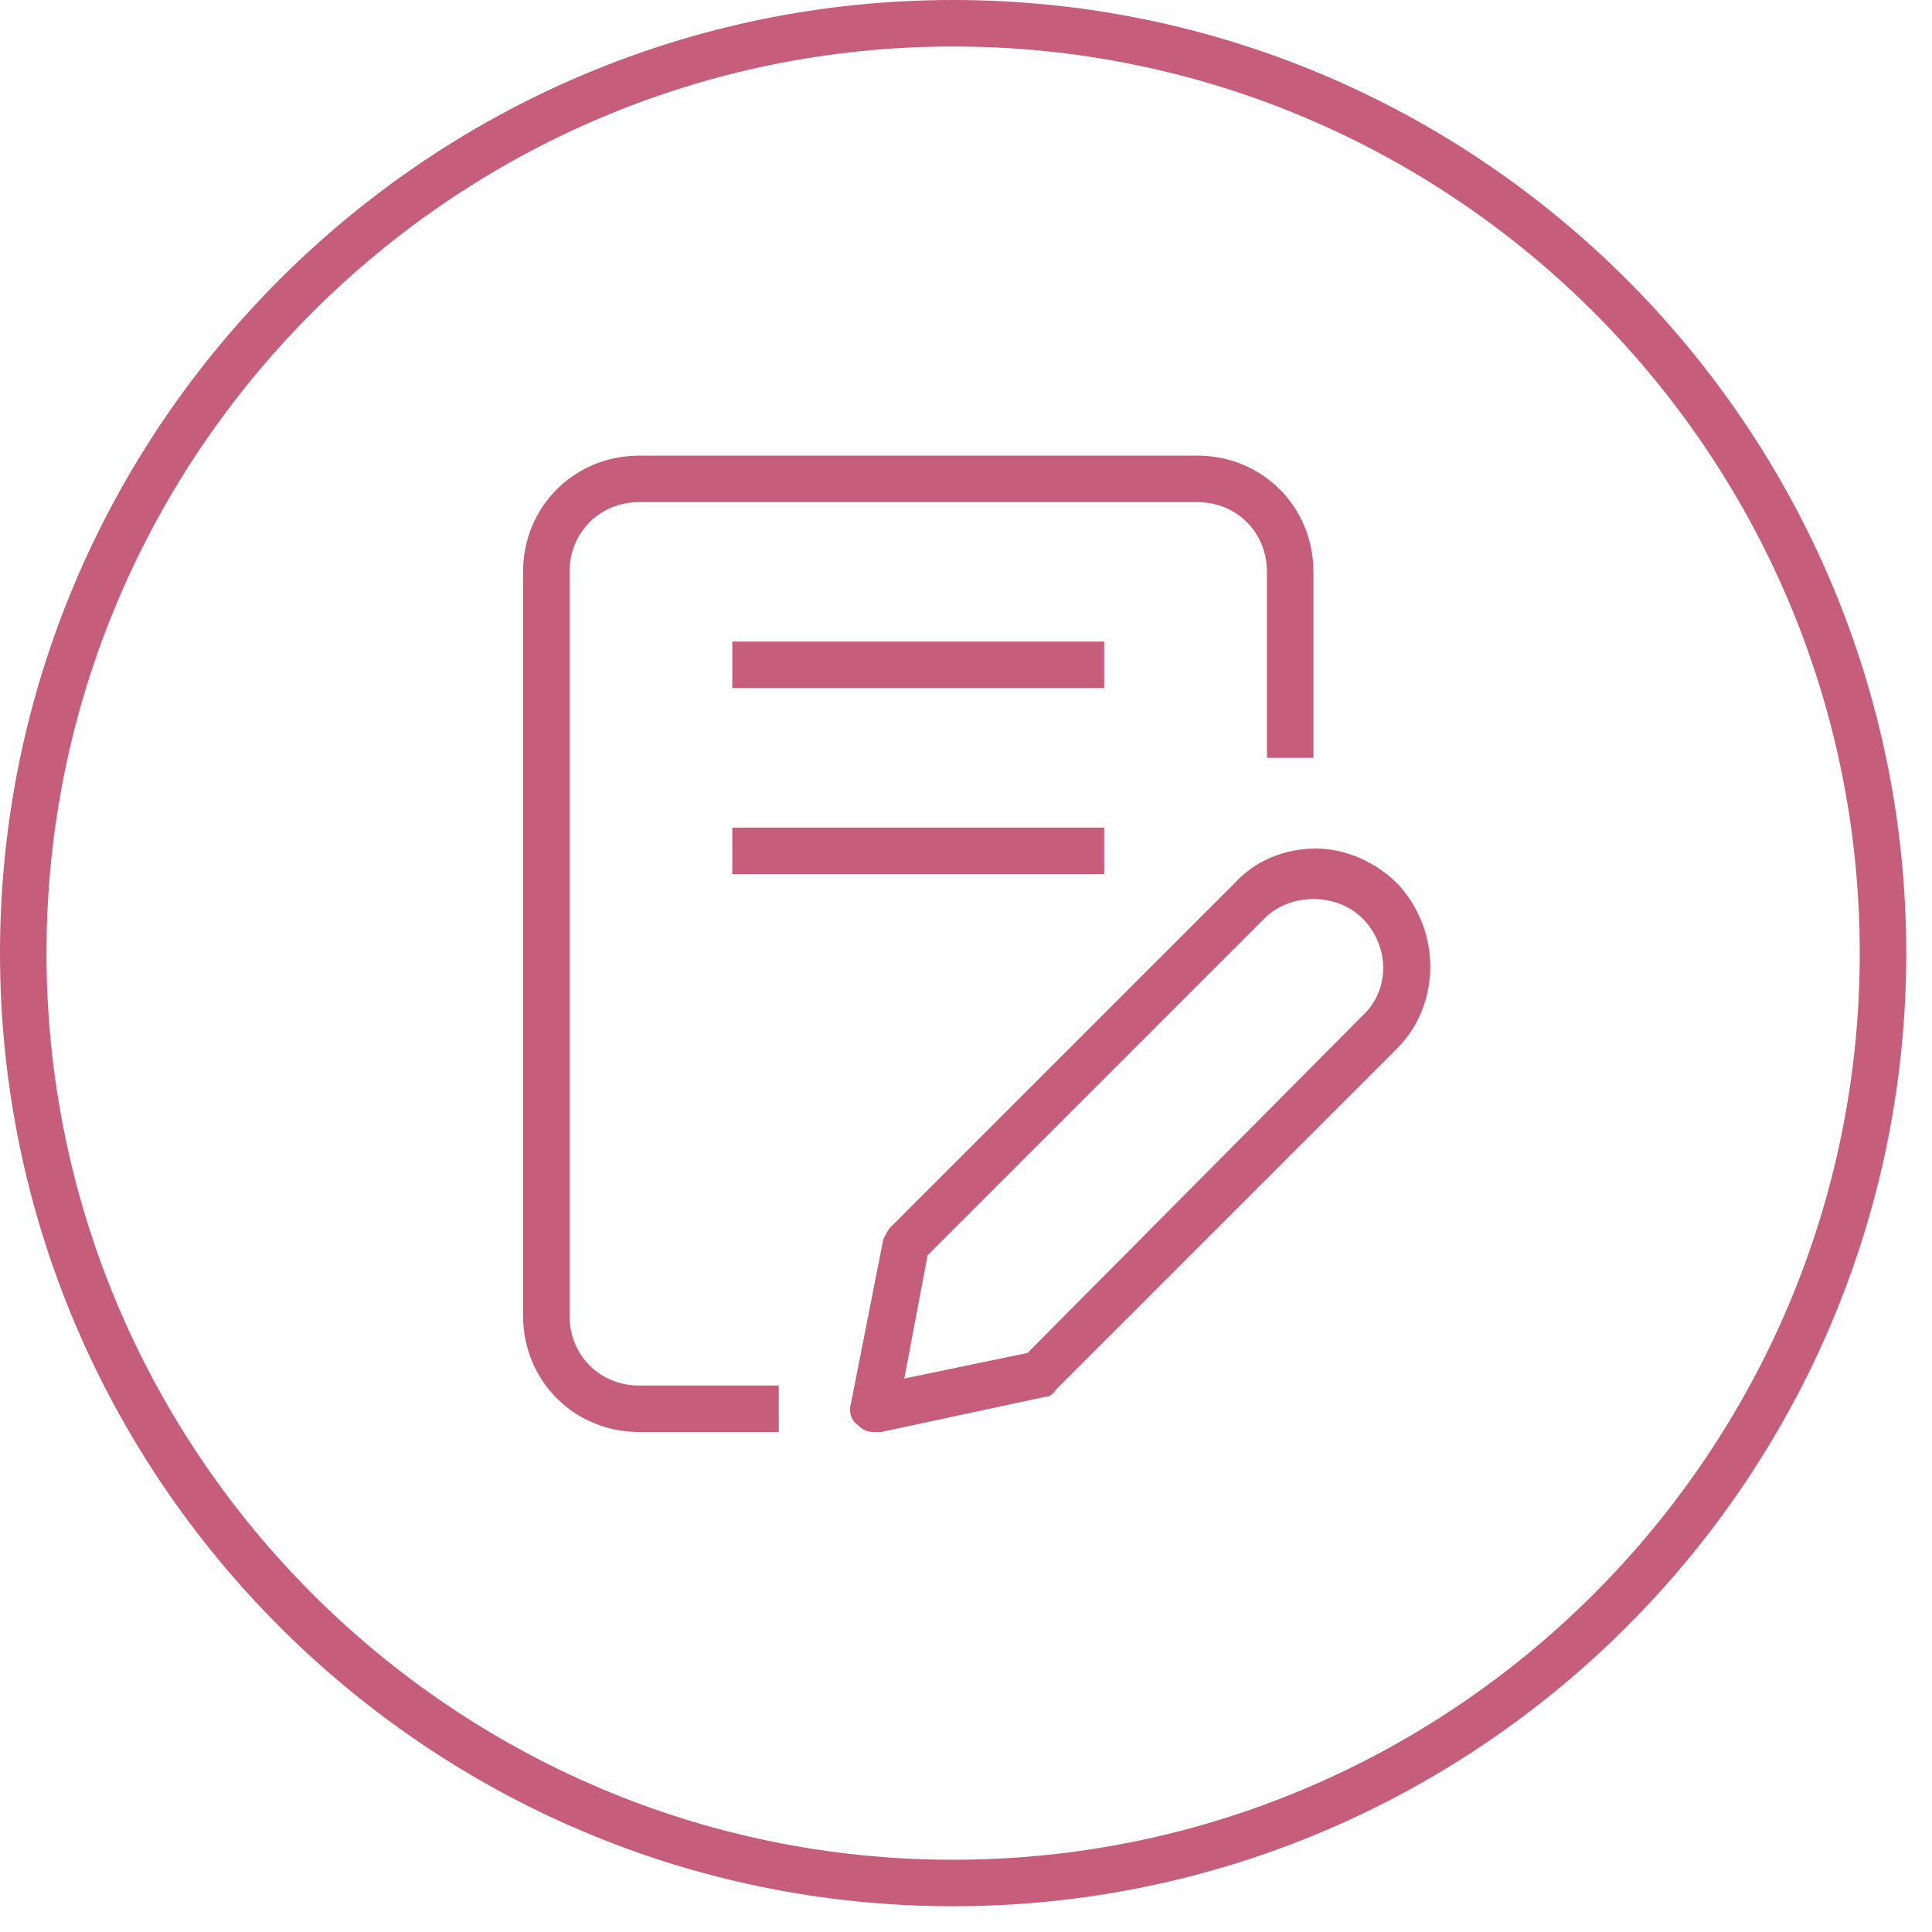
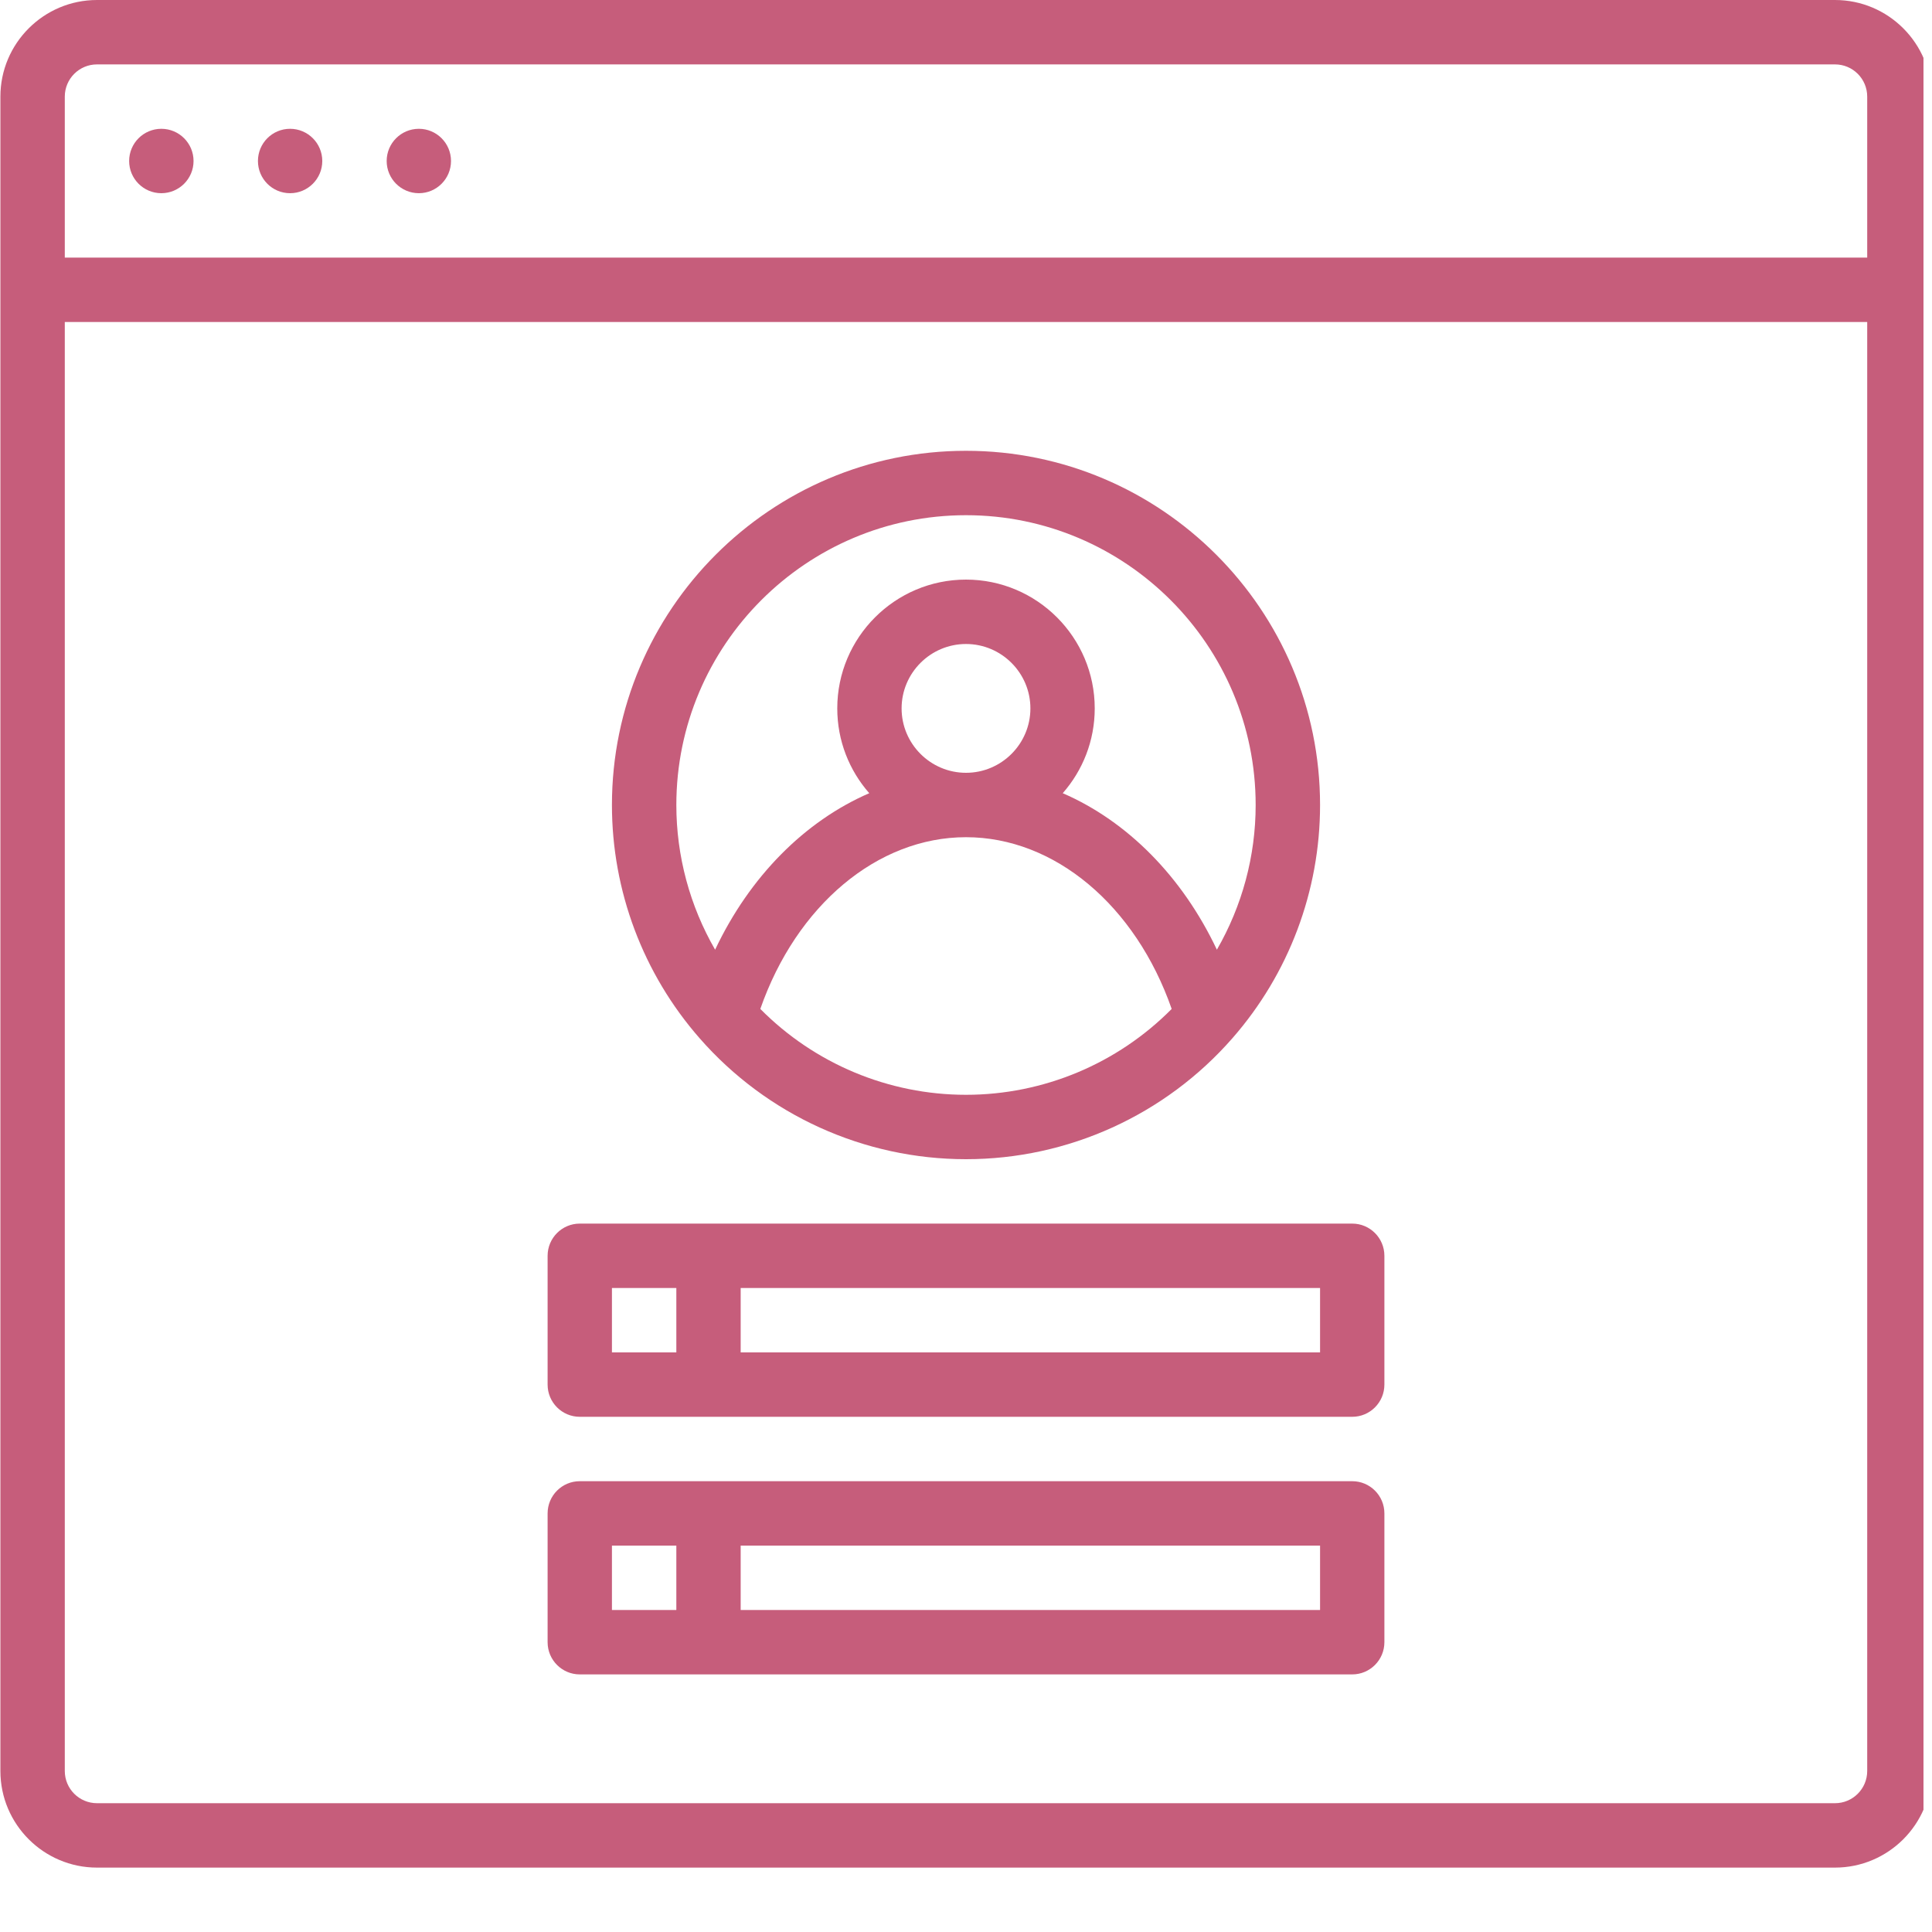
<svg xmlns="http://www.w3.org/2000/svg" width="150" zoomAndPan="magnify" viewBox="0 0 112.5 112.5" height="150" preserveAspectRatio="xMidYMid meet" version="1.0">
-   <path fill="rgb(77.649%, 36.469%, 48.239%)" d="M 55.5 111 C 24.906 111 0 86.094 0 55.5 C 0 24.906 24.906 0 55.5 0 C 86.094 0 111 24.906 111 55.5 C 111 86.094 86.094 111 55.5 111 Z M 55.5 2.707 C 26.395 2.707 2.707 26.395 2.707 55.5 C 2.707 84.605 26.395 108.293 55.5 108.293 C 84.605 108.293 108.293 84.605 108.293 55.5 C 108.293 26.395 84.605 2.707 55.5 2.707 Z M 55.5 2.707 " fill-opacity="1" fill-rule="nonzero" />
-   <path fill="rgb(77.649%, 36.469%, 48.239%)" d="M 45.348 83.387 L 37.227 83.387 C 33.434 83.387 30.457 80.406 30.457 76.617 L 30.457 33.301 C 30.457 29.508 33.434 26.531 37.227 26.531 L 69.715 26.531 C 73.504 26.531 76.48 29.508 76.48 33.301 L 76.48 44.129 L 73.773 44.129 L 73.773 33.301 C 73.773 31 72.016 29.238 69.715 29.238 L 37.227 29.238 C 34.926 29.238 33.164 31 33.164 33.301 L 33.164 76.617 C 33.164 78.918 34.926 80.68 37.227 80.68 L 45.348 80.68 Z M 51.305 83.387 L 60.777 81.355 C 61.051 81.355 61.32 81.219 61.457 80.949 L 81.355 61.051 C 83.926 58.477 83.926 54.145 81.355 51.438 C 80.137 50.223 78.375 49.41 76.617 49.41 C 74.855 49.41 73.098 50.086 71.879 51.438 L 51.844 71.473 C 51.711 71.609 51.574 71.879 51.438 72.148 L 49.543 81.762 C 49.41 82.168 49.543 82.707 49.949 82.98 C 50.223 83.25 50.492 83.387 50.898 83.387 C 51.031 83.387 51.168 83.387 51.305 83.387 Z M 73.641 53.469 C 75.129 51.98 77.836 51.98 79.324 53.469 C 80.949 55.094 80.949 57.664 79.324 59.156 L 59.832 78.781 L 52.656 80.273 L 54.012 73.098 Z M 64.297 37.359 L 42.641 37.359 L 42.641 40.066 L 64.297 40.066 Z M 64.297 48.191 L 42.641 48.191 L 42.641 50.898 L 64.297 50.898 Z M 64.297 48.191 " fill-opacity="1" fill-rule="nonzero" />
+   <defs>
+     <clipPath id="id1">
+       <path d="M 0 0 L 112.004 0 L 112.004 108.75 L 0 108.75 Z M 0 0 " clip-rule="nonzero" />
+     </clipPath>
+   </defs>
+   <g clip-path="url(#id1)">
+     <path fill="rgb(77.649%, 36.469%, 48.239%)" d="M 106.852 105 L 5.648 105 C 4.613 105 3.773 104.16 3.773 103.125 L 3.773 18.75 L 108.727 18.75 L 108.727 103.125 C 108.727 104.16 107.887 105 106.852 105 Z M 5.648 3.75 L 106.852 3.75 C 107.887 3.75 108.727 4.59 108.727 5.625 L 108.727 15 L 3.773 15 L 3.773 5.625 C 3.773 4.59 4.613 3.75 5.648 3.75 Z M 106.852 0 L 5.648 0 C 2.547 0 0.023 2.523 0.023 5.625 L 0.023 103.125 C 0.023 106.227 2.547 108.75 5.648 108.75 L 106.852 108.75 C 109.953 108.75 112.477 106.227 112.477 103.125 L 112.477 5.625 C 112.477 2.523 109.953 0 106.852 0 " fill-opacity="1" fill-rule="nonzero" />
+   </g>
+   <path fill="rgb(77.649%, 36.469%, 48.239%)" d="M 24.391 11.25 C 25.422 11.25 26.262 10.41 26.262 9.375 C 26.262 8.34 25.422 7.5 24.391 7.5 C 23.355 7.5 22.516 8.34 22.516 9.375 C 22.516 10.41 23.355 11.25 24.391 11.25 " fill-opacity="1" fill-rule="nonzero" />
+   <path fill="rgb(77.649%, 36.469%, 48.239%)" d="M 16.891 11.25 C 17.926 11.25 18.766 10.41 18.766 9.375 C 18.766 8.34 17.926 7.5 16.891 7.5 C 15.855 7.5 15.02 8.34 15.02 9.375 C 15.02 10.41 15.855 11.25 16.891 11.25 " fill-opacity="1" fill-rule="nonzero" />
+   <path fill="rgb(77.649%, 36.469%, 48.239%)" d="M 9.395 11.25 C 10.43 11.25 11.27 10.41 11.27 9.375 C 11.27 8.34 10.43 7.5 9.395 7.5 C 8.359 7.5 7.52 8.34 7.52 9.375 C 7.52 10.41 8.359 11.25 9.395 11.25 " fill-opacity="1" fill-rule="nonzero" />
+   <path fill="rgb(77.649%, 36.469%, 48.239%)" d="M 76.867 78.75 L 43.129 78.75 L 43.129 75 L 76.867 75 Z M 35.633 75 L 39.383 75 L 39.383 78.75 L 35.633 78.75 Z M 78.742 71.25 L 33.758 71.25 C 32.727 71.25 31.887 72.09 31.887 73.125 L 31.887 80.625 C 31.887 81.66 32.727 82.5 33.758 82.5 L 78.742 82.5 C 79.773 82.5 80.613 81.66 80.613 80.625 L 80.613 73.125 C 80.613 72.09 79.773 71.25 78.742 71.25 " fill-opacity="1" fill-rule="nonzero" />
+   <path fill="rgb(77.649%, 36.469%, 48.239%)" d="M 76.867 93.75 L 43.129 93.75 L 43.129 90 L 76.867 90 Z M 35.633 90 L 39.383 90 L 39.383 93.75 L 35.633 93.75 Z M 78.742 86.25 L 33.758 86.25 C 32.727 86.25 31.887 87.09 31.887 88.125 L 31.887 95.625 C 31.887 96.66 32.727 97.5 33.758 97.5 L 78.742 97.5 C 79.773 97.5 80.613 96.66 80.613 95.625 L 80.613 88.125 C 80.613 87.09 79.773 86.25 78.742 86.25 " fill-opacity="1" fill-rule="nonzero" />
+   <path fill="rgb(77.649%, 36.469%, 48.239%)" d="M 56.25 30 C 65.551 30 73.117 37.57 73.117 46.875 C 73.117 49.855 72.328 52.754 70.859 55.301 C 68.844 51.039 65.641 47.816 61.883 46.188 C 63.043 44.867 63.746 43.141 63.746 41.25 C 63.746 37.113 60.383 33.75 56.25 33.75 C 52.117 33.75 48.754 37.113 48.754 41.25 C 48.754 43.141 49.457 44.867 50.617 46.188 C 46.859 47.816 43.656 51.039 41.641 55.301 C 40.172 52.754 39.383 49.855 39.383 46.875 C 39.383 37.57 46.949 30 56.25 30 Z M 52.5 41.25 C 52.5 39.184 54.184 37.5 56.25 37.5 C 58.316 37.5 60 39.184 60 41.25 C 60 43.316 58.316 45 56.25 45 C 54.184 45 52.5 43.316 52.5 41.25 Z M 44.273 58.75 C 46.375 52.727 51.086 48.75 56.25 48.75 C 61.414 48.75 66.125 52.727 68.227 58.75 C 65.07 61.938 60.762 63.75 56.25 63.75 C 51.738 63.75 47.43 61.938 44.273 58.75 Z M 56.25 67.5 C 62.191 67.5 67.844 64.934 71.758 60.461 C 75.051 56.703 76.867 51.879 76.867 46.875 C 76.867 35.504 67.617 26.25 56.25 26.25 C 44.883 26.25 35.633 35.504 35.633 46.875 C 35.633 51.879 37.449 56.703 40.742 60.461 C 44.656 64.934 50.309 67.5 56.25 67.5 " fill-opacity="1" fill-rule="nonzero" />
</svg>
